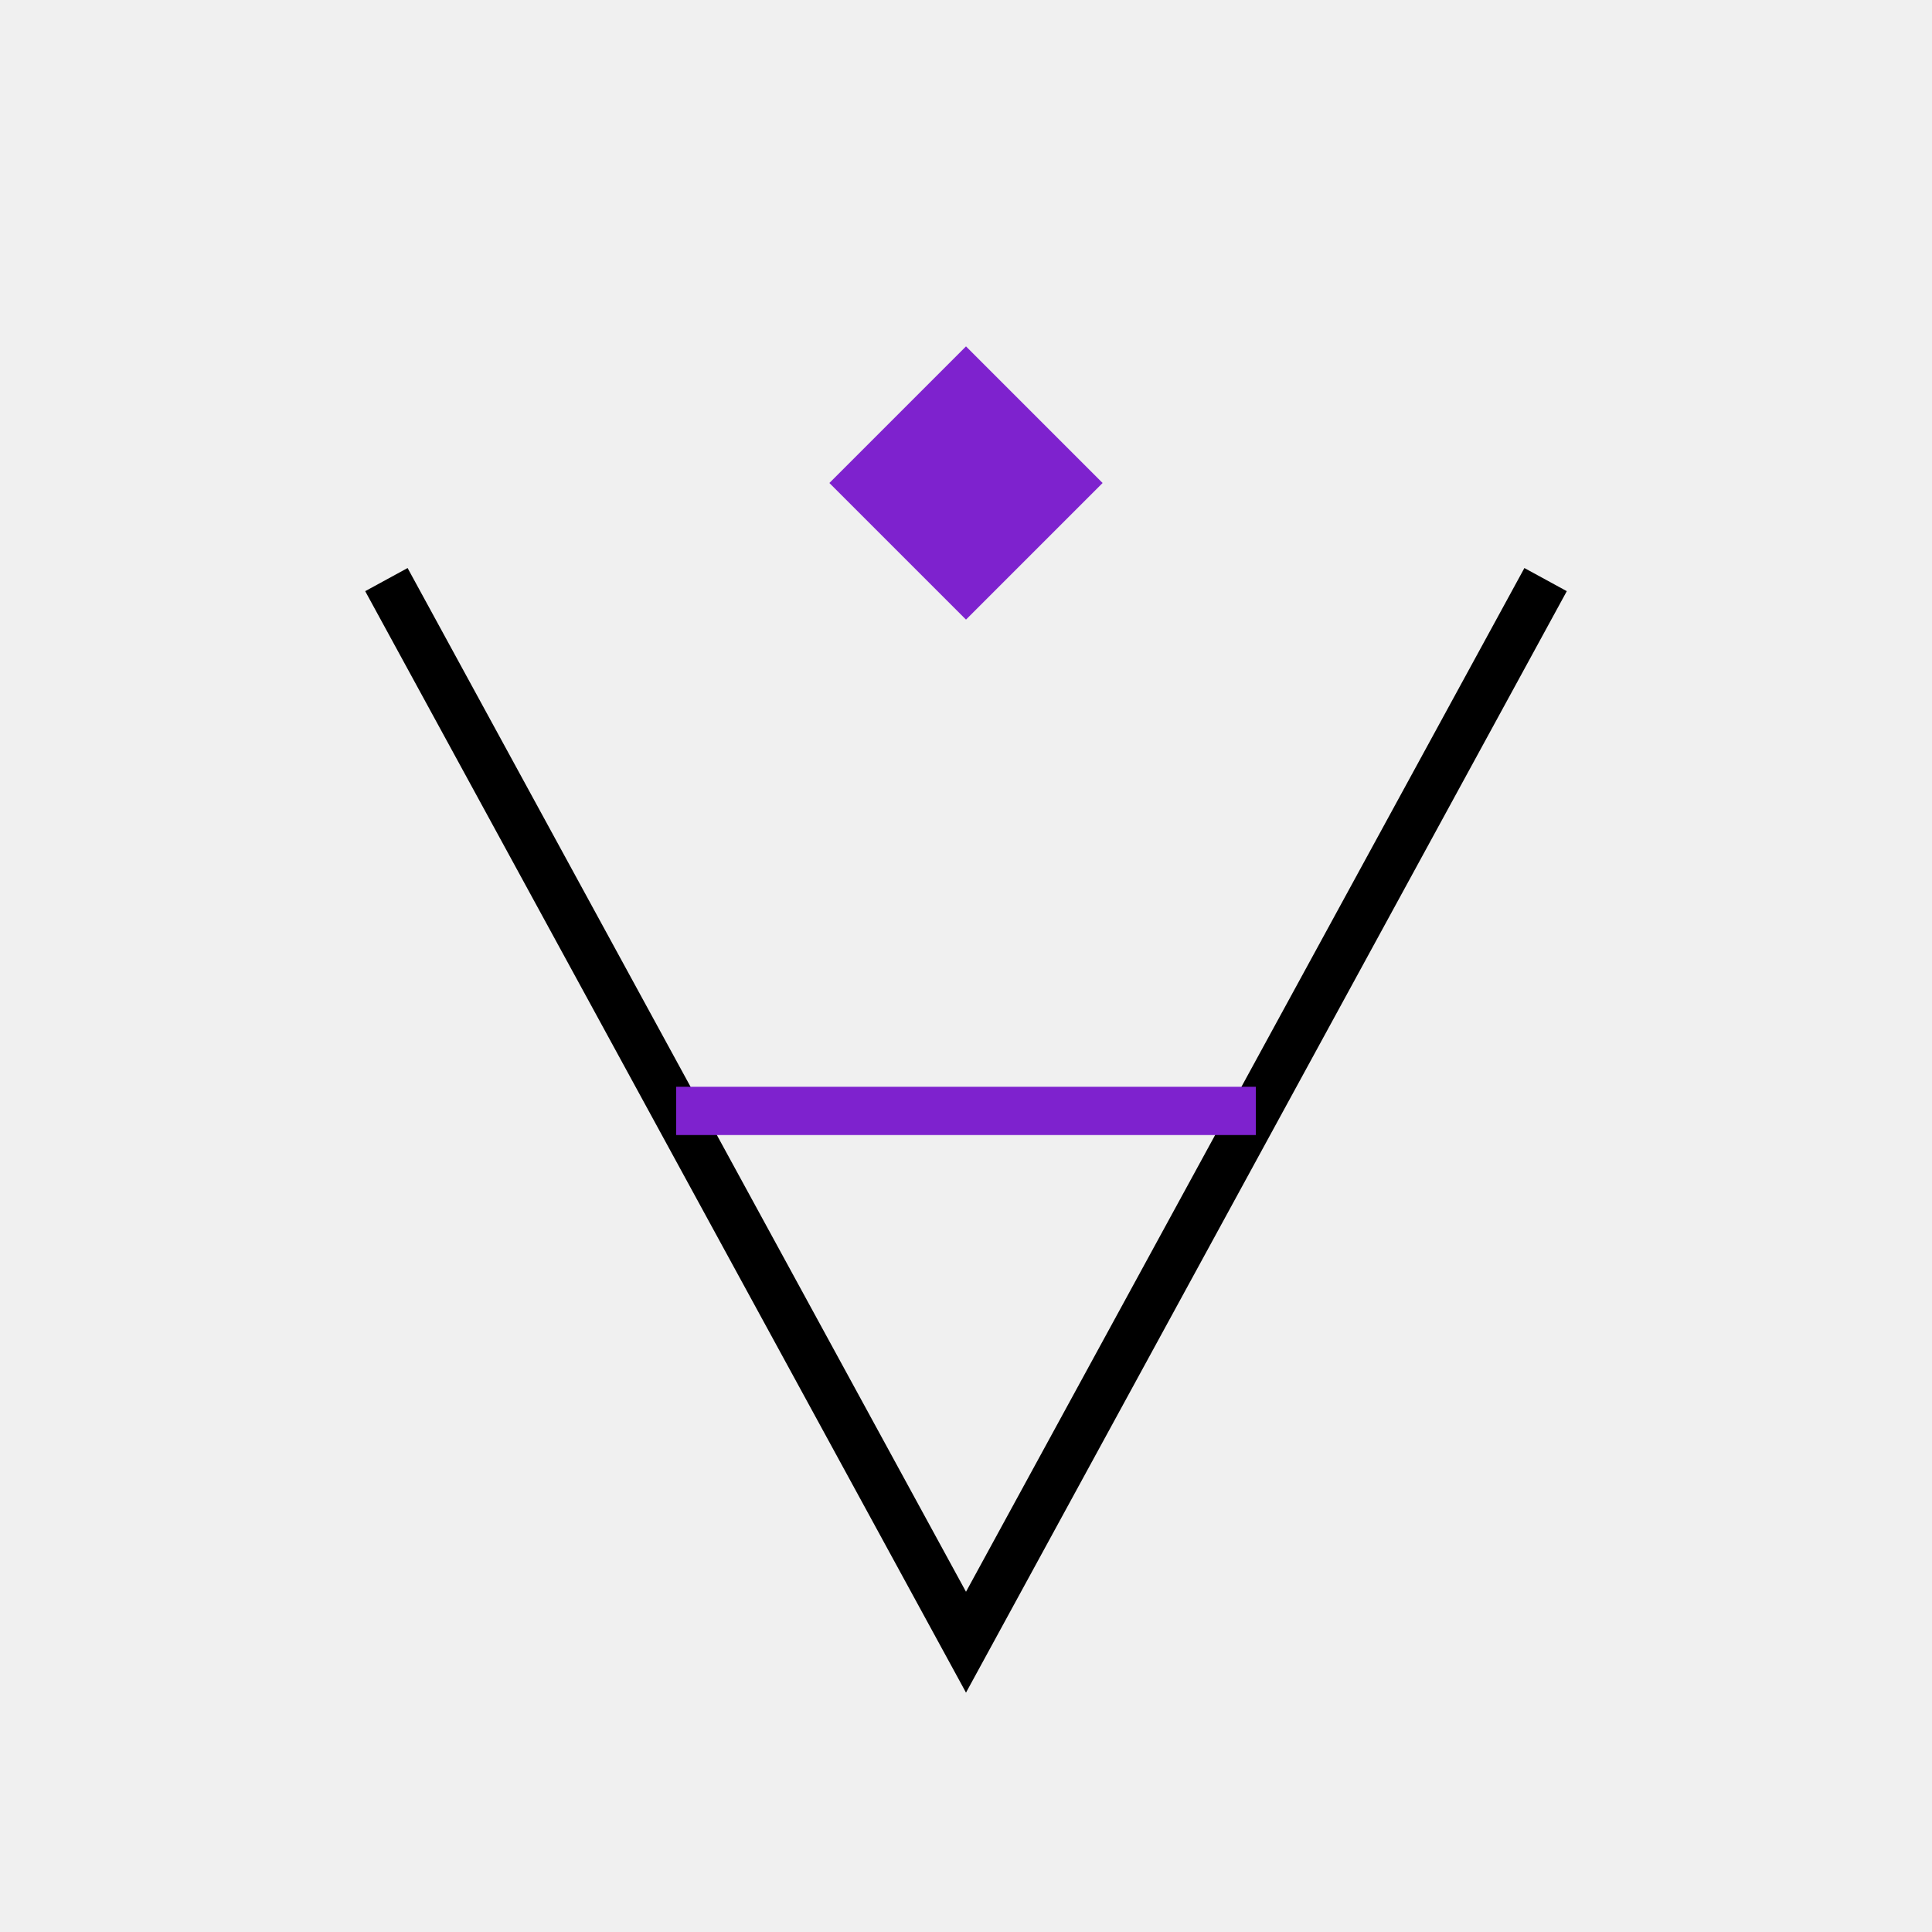
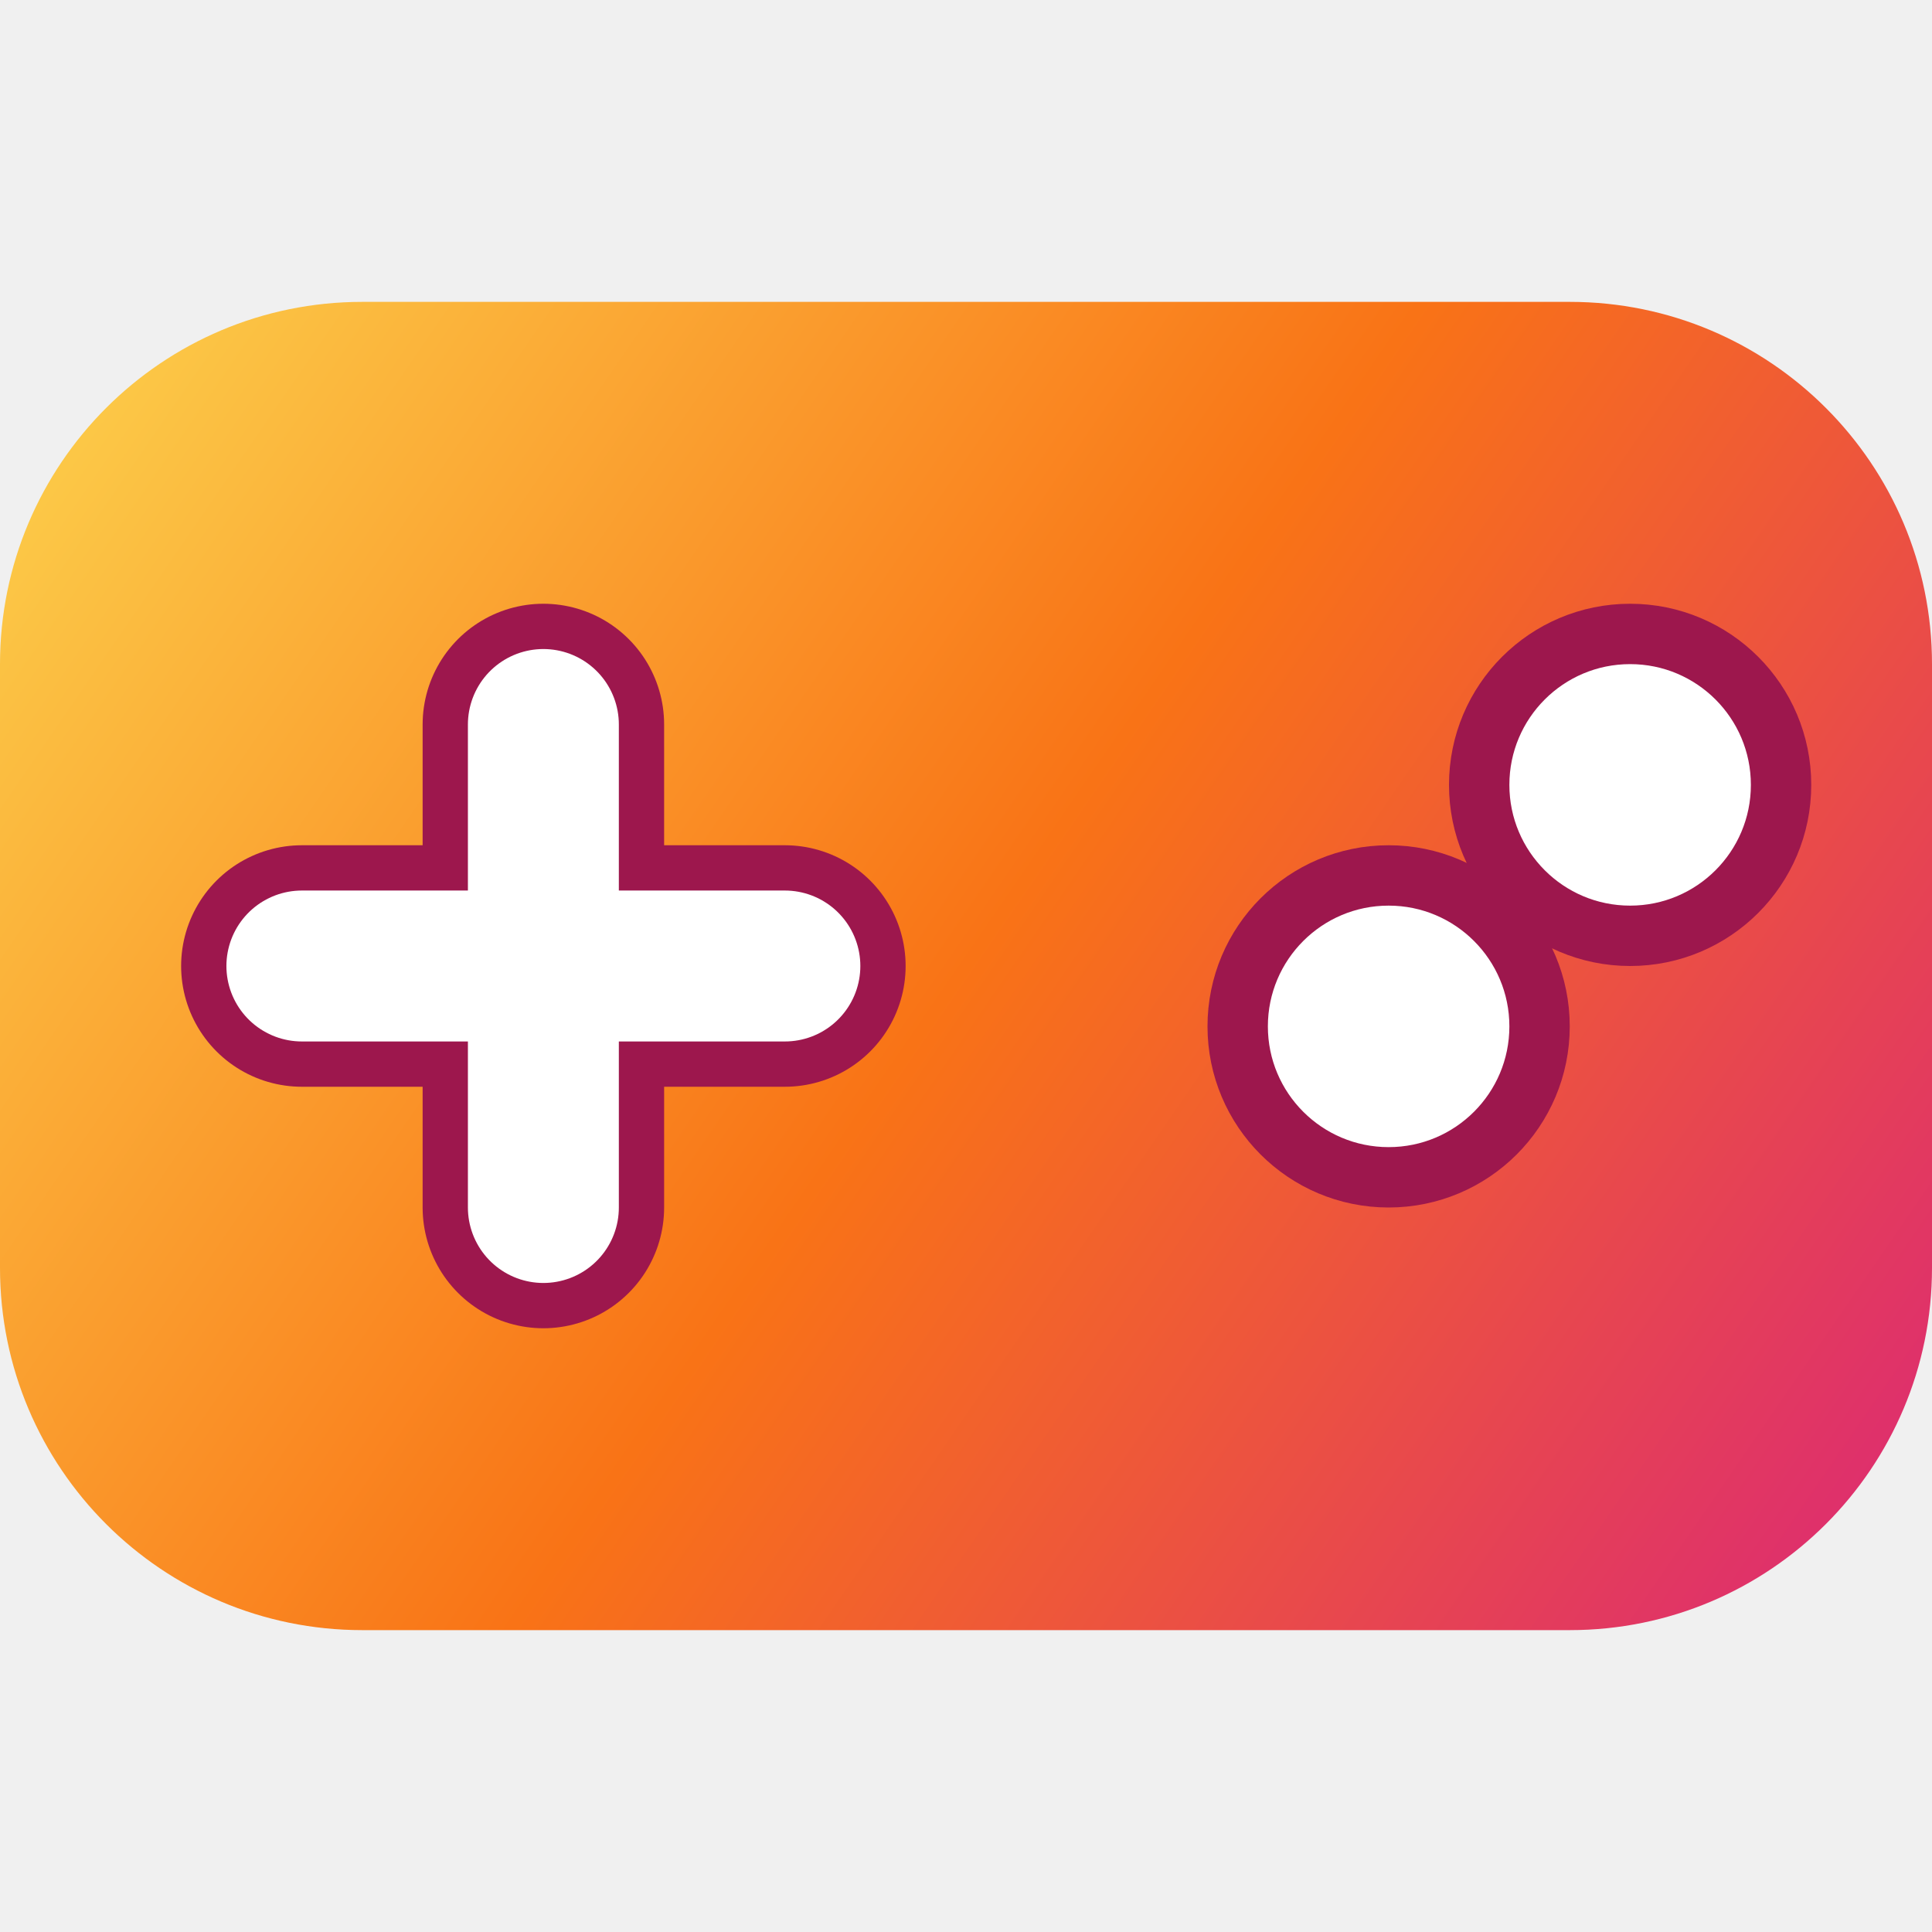
- <svg xmlns="http://www.w3.org/2000/svg" width="32" height="32" viewBox="0 0 40 40" fill="none">
+ <svg xmlns="http://www.w3.org/2000/svg" width="32" height="32" viewBox="0 0 32 32" fill="none">
  <defs>
-     <linearGradient id="logo-gradient" x1="0" y1="0" x2="40" y2="40" gradientUnits="userSpaceOnUse">
-       <stop offset="0%" stopColor="#D97706" />
-       <stop offset="100%" stopColor="#7e22ce" />
+     <linearGradient id="fire-gradient" x1="0" y1="5" x2="32" y2="27" gradientUnits="userSpaceOnUse">
+       <stop offset="0%" stop-color="#fcd34d" />
+       <stop offset="50%" stop-color="#f97316" />
+       <stop offset="100%" stop-color="#db2777" />
    </linearGradient>
  </defs>
-   <path d="M8 12 L20 34 L32 12" stroke="url(#logo-gradient)" strokeWidth="4" strokeLinecap="round" strokeLinejoin="round" />
-   <path d="M14 23 L26 23" stroke="#7e22ce" strokeWidth="3" strokeLinecap="round" />
-   <rect x="18" y="8" width="4" height="4" transform="rotate(45 20 10)" fill="#7e22ce" />
+   <rect x="0" y="5" width="32" height="22" rx="6" fill="url(#fire-gradient)" />
+   <path d="M9 12v8M5 16h8" stroke="#9d174d" stroke-width="4" stroke-linecap="round" />
+   <path d="M9 12v8M5 16h8" stroke="#ffffff" stroke-width="2.5" stroke-linecap="round" />
+   <circle cx="23" cy="17" r="2.5" fill="#ffffff" stroke="#9d174d" stroke-width="1" />
+   <circle cx="27" cy="13" r="2.5" fill="#ffffff" stroke="#9d174d" stroke-width="1" />
</svg>
